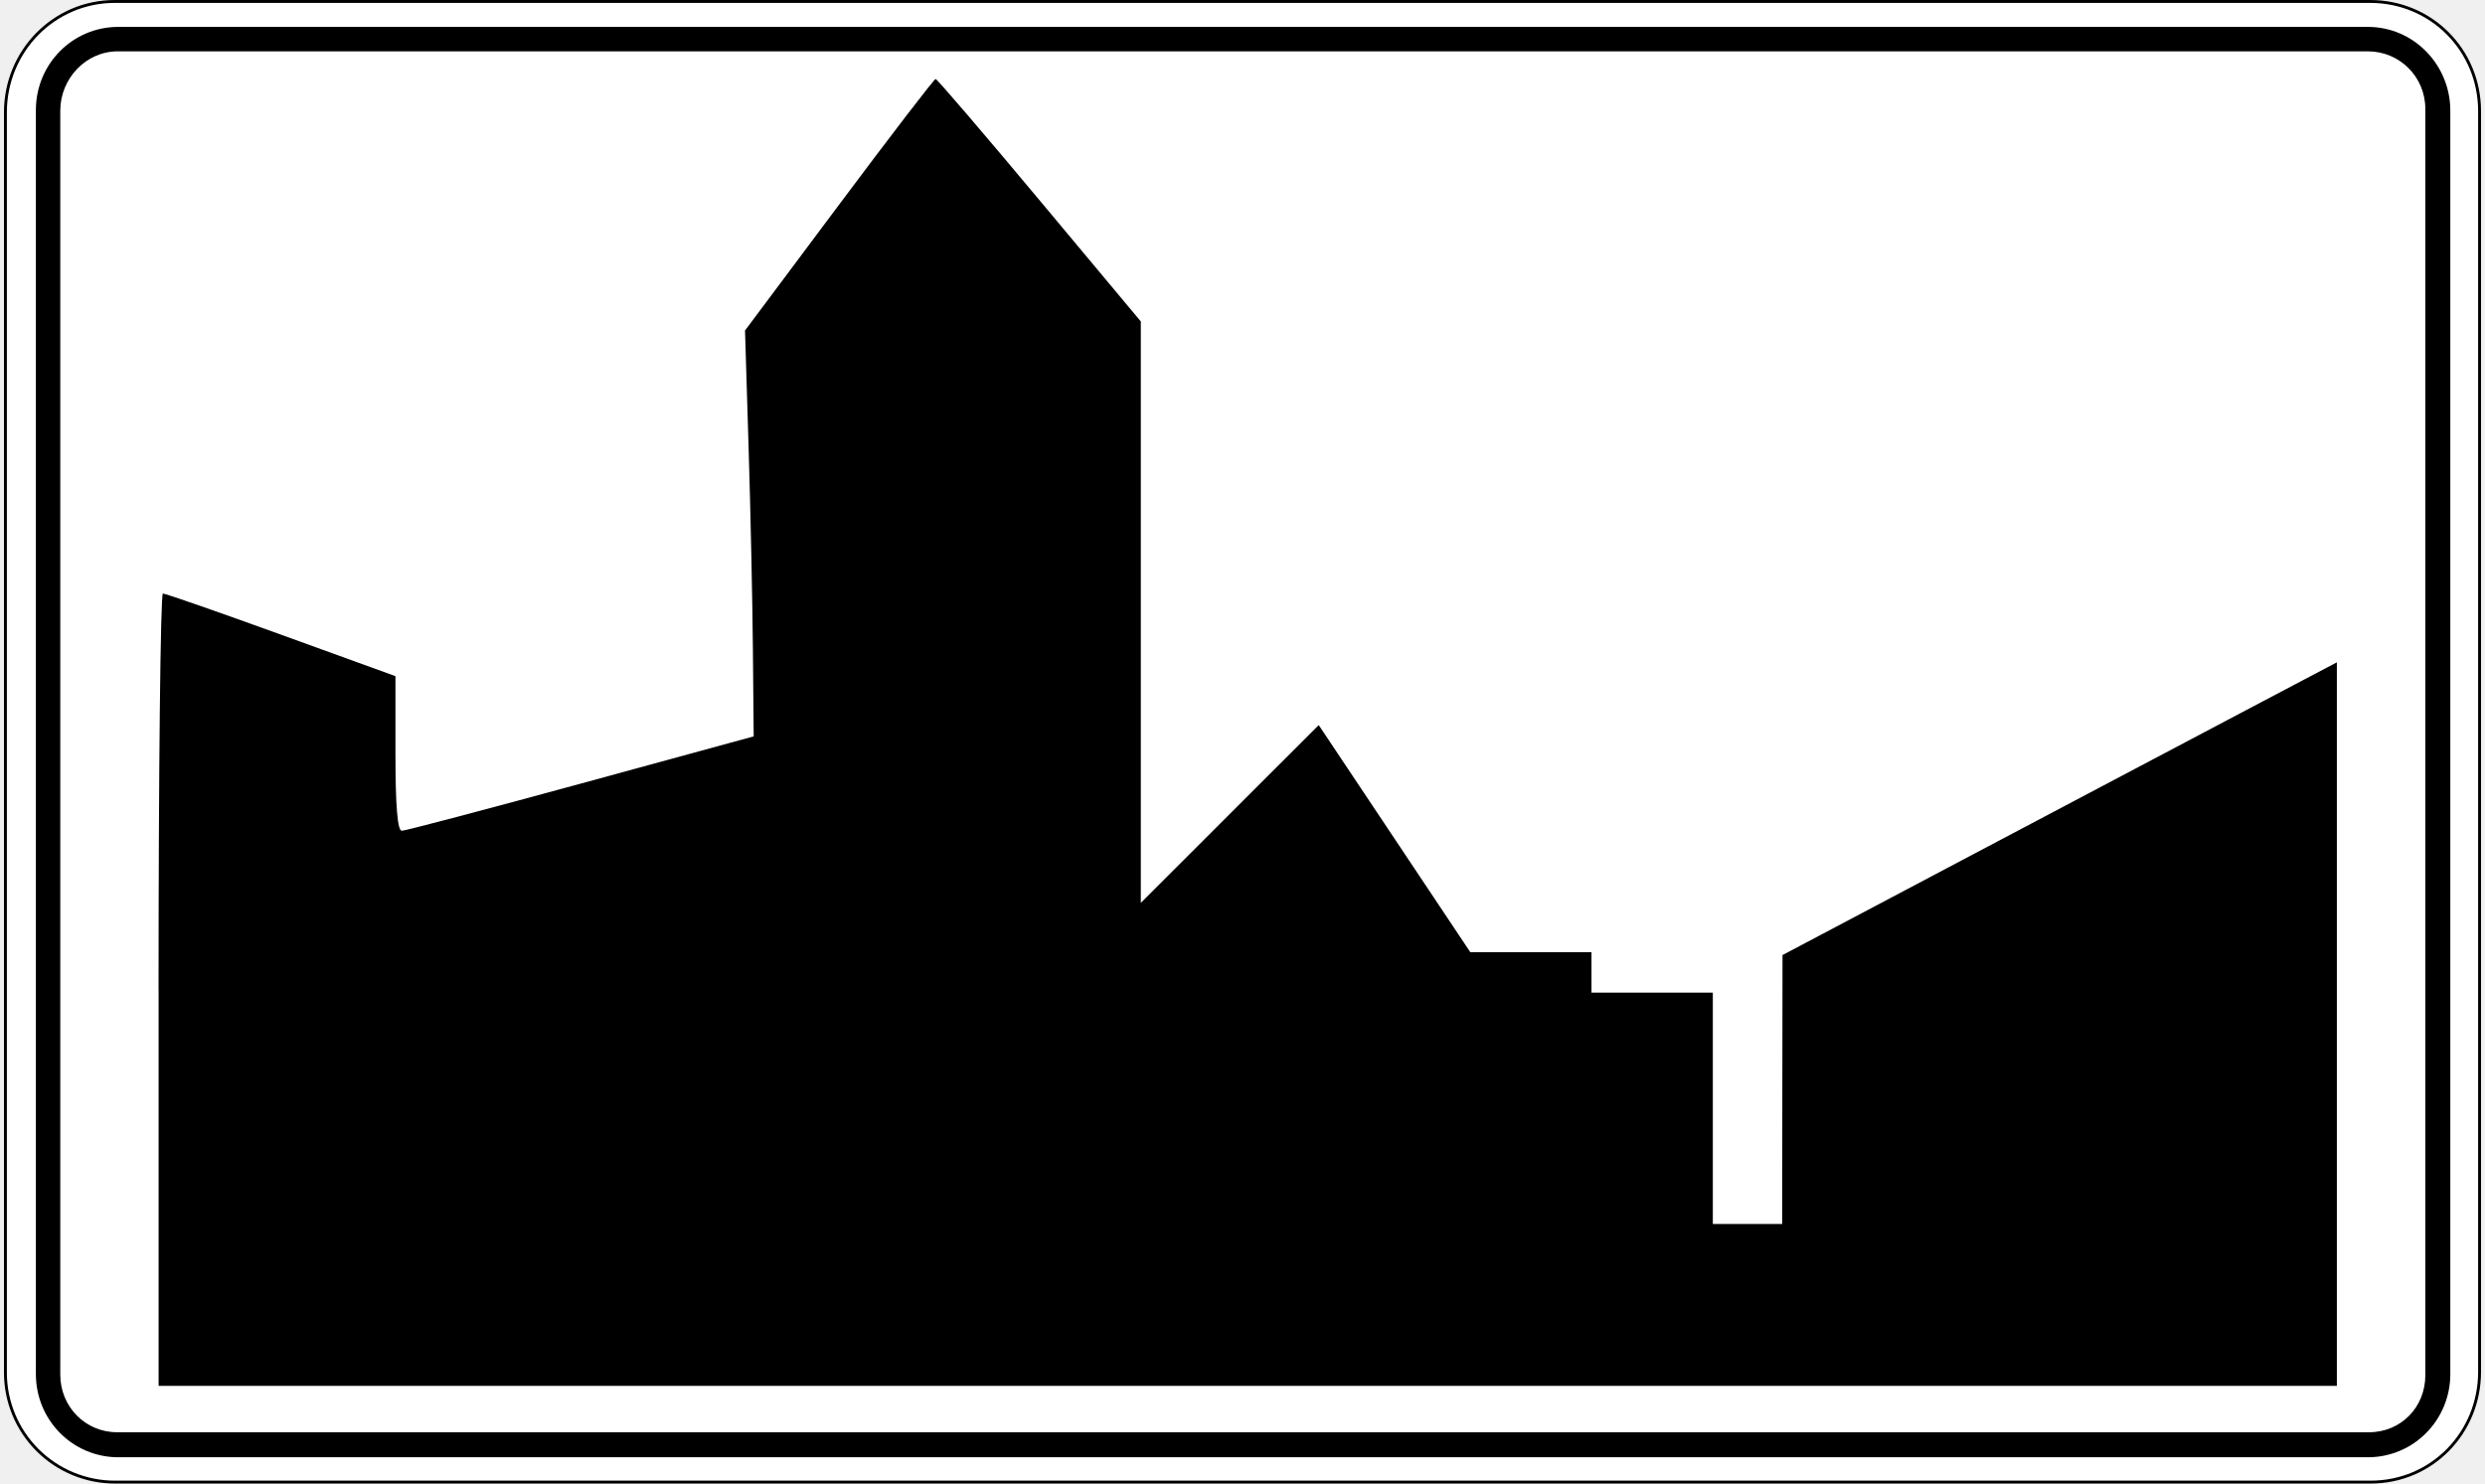
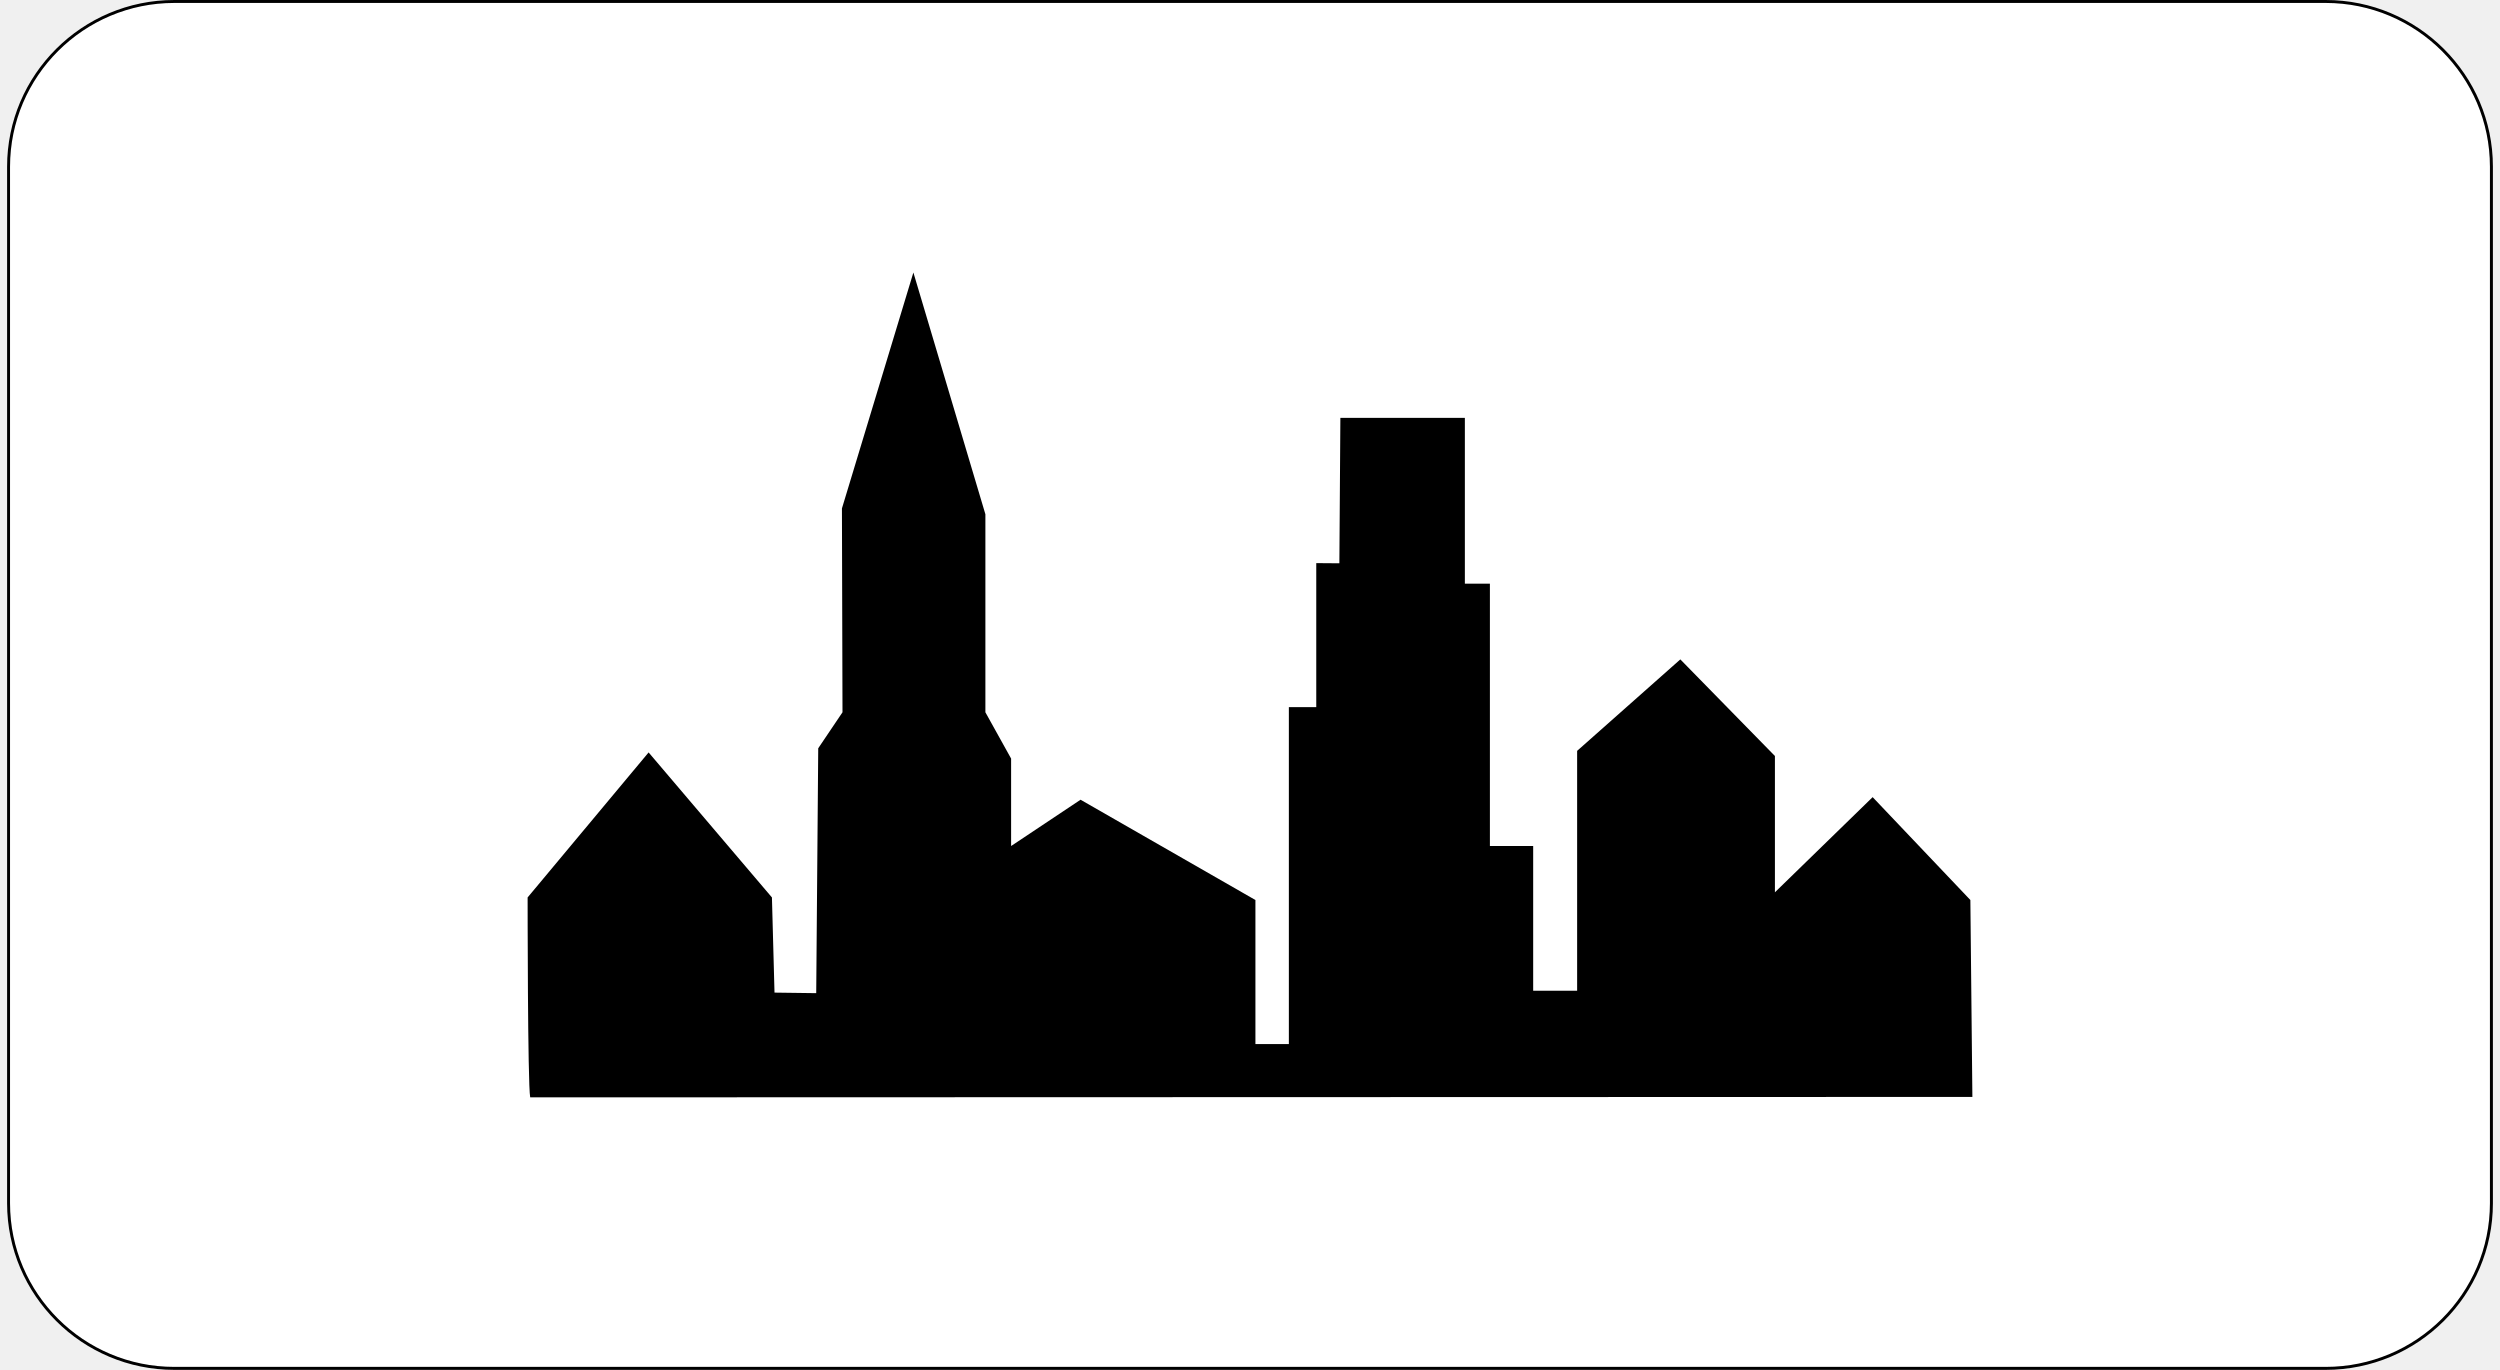
- <svg xmlns="http://www.w3.org/2000/svg" xml:space="preserve" width="67" height="40" viewBox="0 0 170.576 102.163">
-   <path stroke-miterlimit="3.863" d="M170.476 94.468V7.655c0-4.198-3.325-7.555-7.534-7.555H7.636C3.427.1.1 3.538.1 7.735v86.772a7.535 7.535 0 0 0 7.576 7.556h155.305c4.209 0 7.495-3.398 7.495-7.595z" style="fill:#fff;stroke:#000;stroke-width:.2;stroke-miterlimit:3.863;stroke-opacity:1;fill-opacity:1" />
-   <path d="M10.645 68.16c0-15.003.135-27.282.299-27.286s3.834 1.273 8.156 2.84l7.858 2.848v5.323c0 3.611.141 5.324.438 5.324.241 0 5.792-1.463 12.335-3.25l11.896-3.249-.054-6.01c-.029-3.305-.164-9.593-.299-13.974l-.244-7.965 6.473-8.661c3.56-4.764 6.553-8.662 6.652-8.662s3.318 3.757 7.154 8.349l6.976 8.349v40.04l6.126-6.122 6.126-6.122 5.219 7.819 5.218 7.819h8.346v2.789h8.356v15.929h4.775l.012-9.259.012-9.259L135.282 59c7.044-3.724 15.633-8.26 19.087-10.08l6.279-3.309v49.826h-150V68.16z" style="fill:#000;fill-opacity:1" />
-   <path d="M7.875 1.852c-3.159 0-5.678 2.564-5.678 5.73v87.041c0 3.165 2.519 5.73 5.678 5.73h154.906c3.158 0 5.68-2.564 5.68-5.73v-87c0-3.166-2.522-5.771-5.68-5.771zm-.04 1.683h154.946c2.2 0 3.96 1.764 3.96 3.969v87.2c0 2.203-1.68 3.927-3.88 3.927H7.795c-2.2 0-3.918-1.765-3.918-3.969V7.623c0-2.204 1.759-4.088 3.959-4.088" style="fill:#000;fill-opacity:1" />
+ <svg xmlns="http://www.w3.org/2000/svg" xml:space="preserve" width="73" height="40" viewBox="0 0 421.001 232.002">
+   <path d="M22.652 185.204c-12.273 0-22.254-9.954-22.254-22.184V22.575C.398 10.348 10.379.403 22.652.403h291.496c12.274 0 22.25 9.945 22.25 22.172V163.02c0 12.23-9.976 22.184-22.25 22.184z" style="fill:#fff;fill-opacity:1;fill-rule:nonzero;stroke:none" transform="matrix(1.25 0 0 -1.25 0 232.003)" />
+   <path d="M22.652 185.602C10.164 185.602 0 175.465 0 163.02V22.575C0 10.129 10.164 0 22.652 0h291.496c12.489 0 22.653 10.129 22.653 22.575V163.02c0 12.445-10.164 22.582-22.653 22.582zm0-.398h291.496c12.274 0 22.25-9.954 22.25-22.184V22.575c0-12.227-9.976-22.172-22.25-22.172H22.652C10.379.403.398 10.348.398 22.575V163.02c0 12.23 9.981 22.184 22.254 22.184" style="fill:#000;fill-opacity:1;fill-rule:nonzero;stroke:none" transform="matrix(1.25 0 0 -1.25 0 232.003)" />
+   <path d="M-17.881 262.935c-.726-3.63-.726-56.43-.726-56.43l34.152-40.936 34.811 40.936.726 26.86 11.774.158.567-69.122 6.85-10.163-.158-57.54 20.167-66.594 20.326 68.238v55.896l7.26 13.067v24.681l19.6-13.067 49.362 28.312v40.652h9.438v-95.097h7.735v-40.652l6.522.05.284-41.053h35.139v46.81h7.067v74.045h12.216v40.845h12.408v-67.704l29.128-25.816 26.7 27.268v38.474l27.586-26.86 27.585 29.038.568 55.579z" style="fill:#000;fill-opacity:1;fill-rule:evenodd;stroke:none;stroke-width:1px;stroke-linecap:butt;stroke-linejoin:miter;stroke-opacity:1" transform="matrix(.6 0 0 .6 99.321 28.09)" />
</svg>
